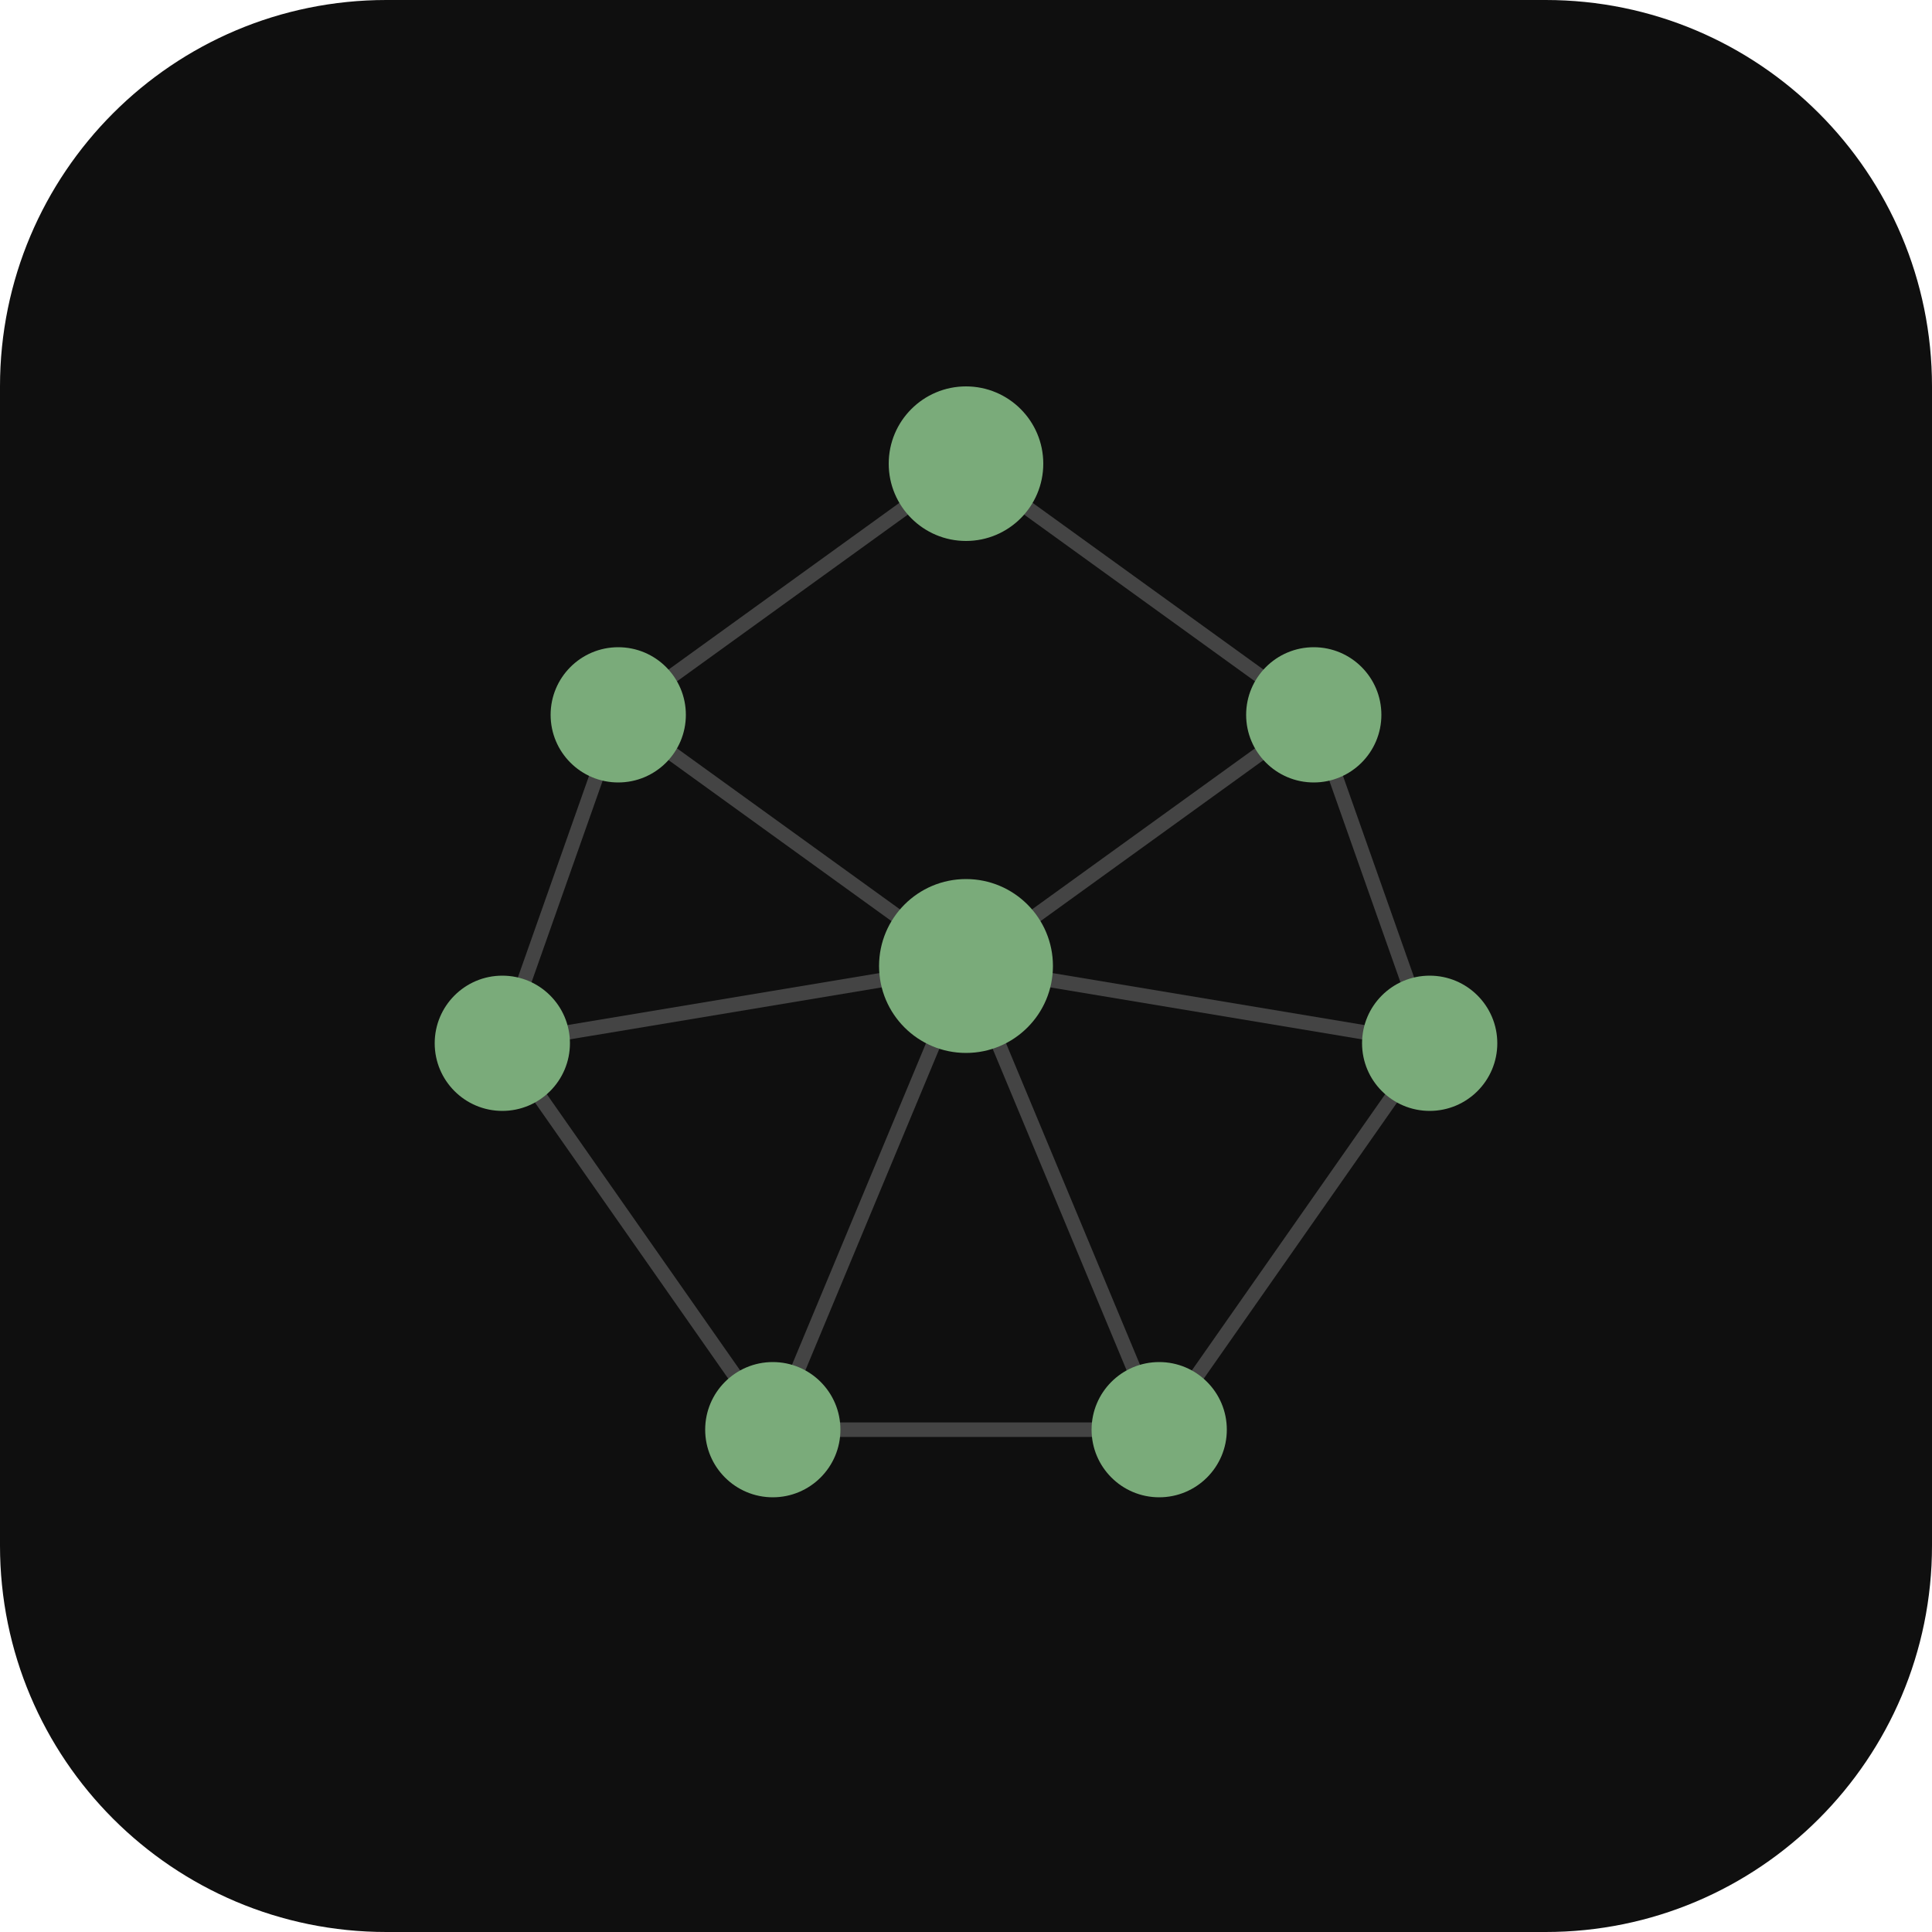
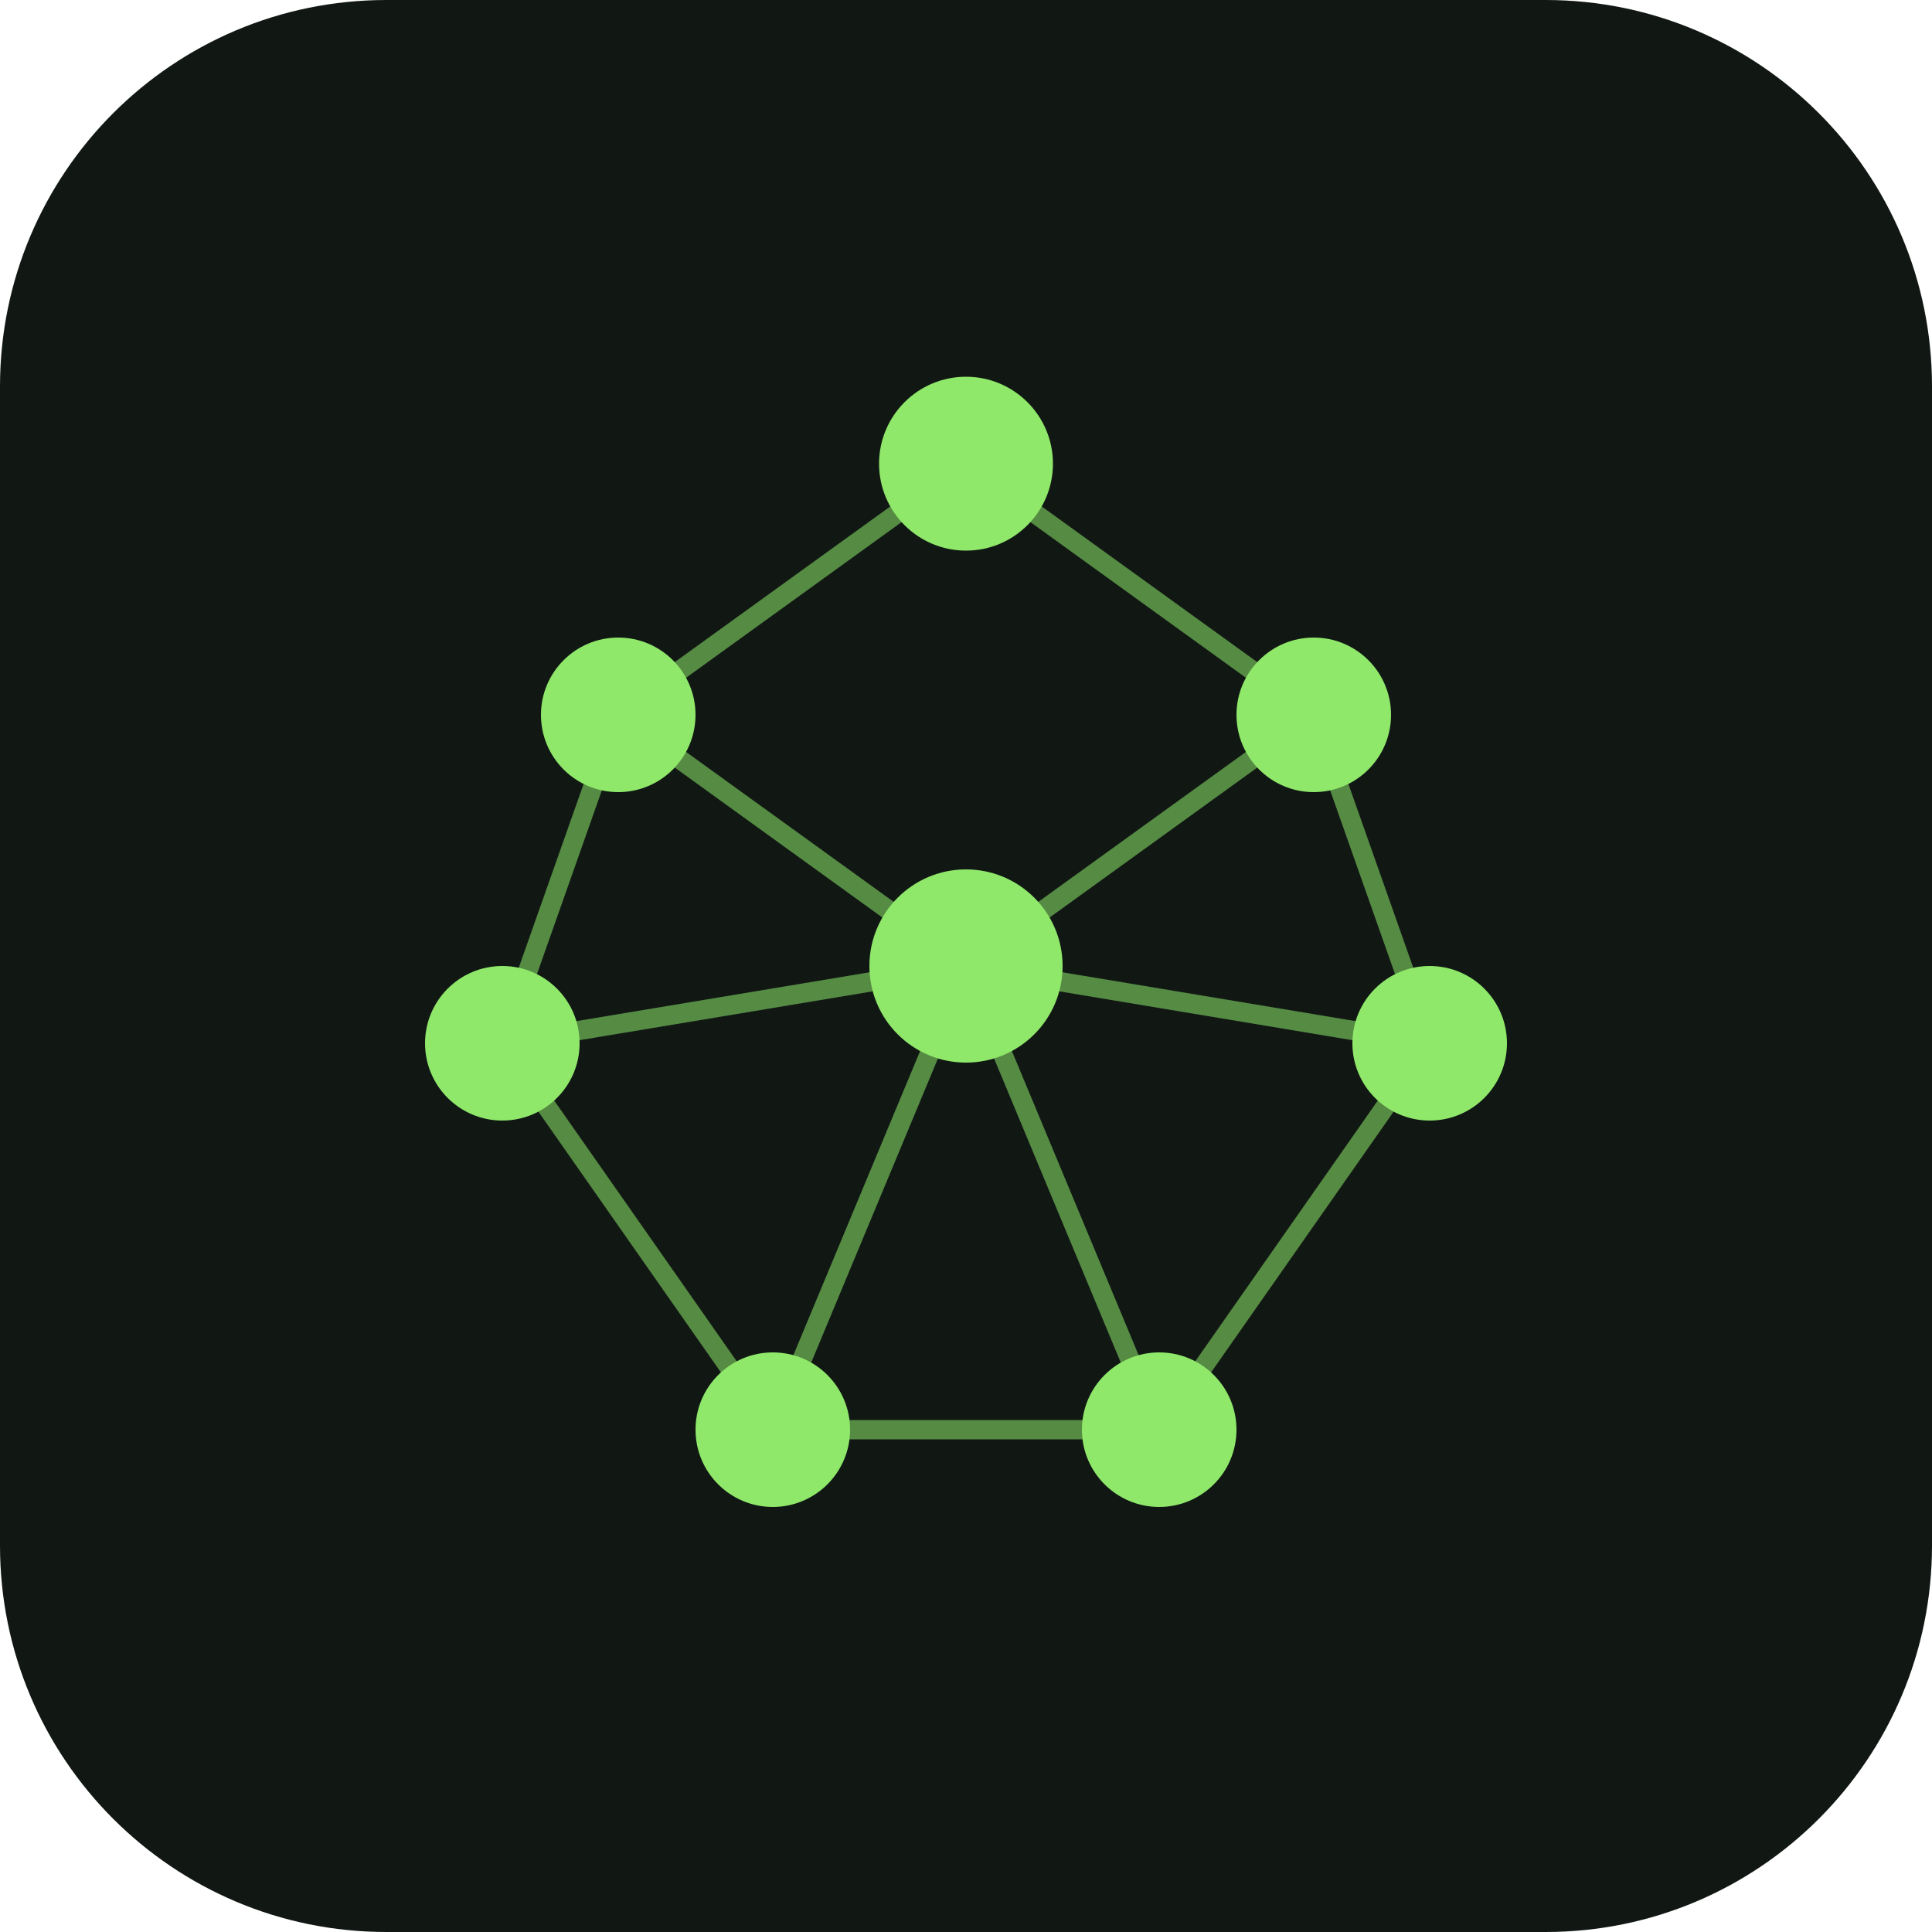
- <svg xmlns="http://www.w3.org/2000/svg" width="200" height="200" viewBox="0 0 200 200">
-   <rect width="200" height="200" rx="40" fill="#0f0f0f" />
-   <g stroke="rgba(255,255,255,0.22)" stroke-width="1.5" stroke-linecap="round">
+ <svg xmlns="http://www.w3.org/2000/svg" width="1024" height="1024" viewBox="0 0 200 200">
+   <rect width="200" height="200" rx="40" fill="#111814" />
+   <g stroke="#8fe86a" stroke-opacity="0.55" stroke-width="2" stroke-linecap="round">
    <line x1="100" y1="48" x2="64" y2="74" />
    <line x1="100" y1="48" x2="136" y2="74" />
    <line x1="64" y1="74" x2="52" y2="108" />
    <line x1="136" y1="74" x2="148" y2="108" />
    <line x1="64" y1="74" x2="100" y2="100" />
    <line x1="136" y1="74" x2="100" y2="100" />
    <line x1="52" y1="108" x2="100" y2="100" />
    <line x1="148" y1="108" x2="100" y2="100" />
    <line x1="52" y1="108" x2="80" y2="148" />
    <line x1="148" y1="108" x2="120" y2="148" />
    <line x1="100" y1="100" x2="80" y2="148" />
    <line x1="100" y1="100" x2="120" y2="148" />
    <line x1="80" y1="148" x2="120" y2="148" />
  </g>
-   <g fill="#7aab7a">
-     <circle cx="100" cy="48" r="8" />
-     <circle cx="64" cy="74" r="7" />
-     <circle cx="136" cy="74" r="7" />
-     <circle cx="52" cy="108" r="7" />
-     <circle cx="100" cy="100" r="9" />
-     <circle cx="148" cy="108" r="7" />
-     <circle cx="80" cy="148" r="7" />
-     <circle cx="120" cy="148" r="7" />
+   <g fill="#8fe86a">
+     <circle cx="100" cy="48" r="9" />
+     <circle cx="64" cy="74" r="8" />
+     <circle cx="136" cy="74" r="8" />
+     <circle cx="52" cy="108" r="8" />
+     <circle cx="100" cy="100" r="10" />
+     <circle cx="148" cy="108" r="8" />
+     <circle cx="80" cy="148" r="8" />
+     <circle cx="120" cy="148" r="8" />
  </g>
</svg>
